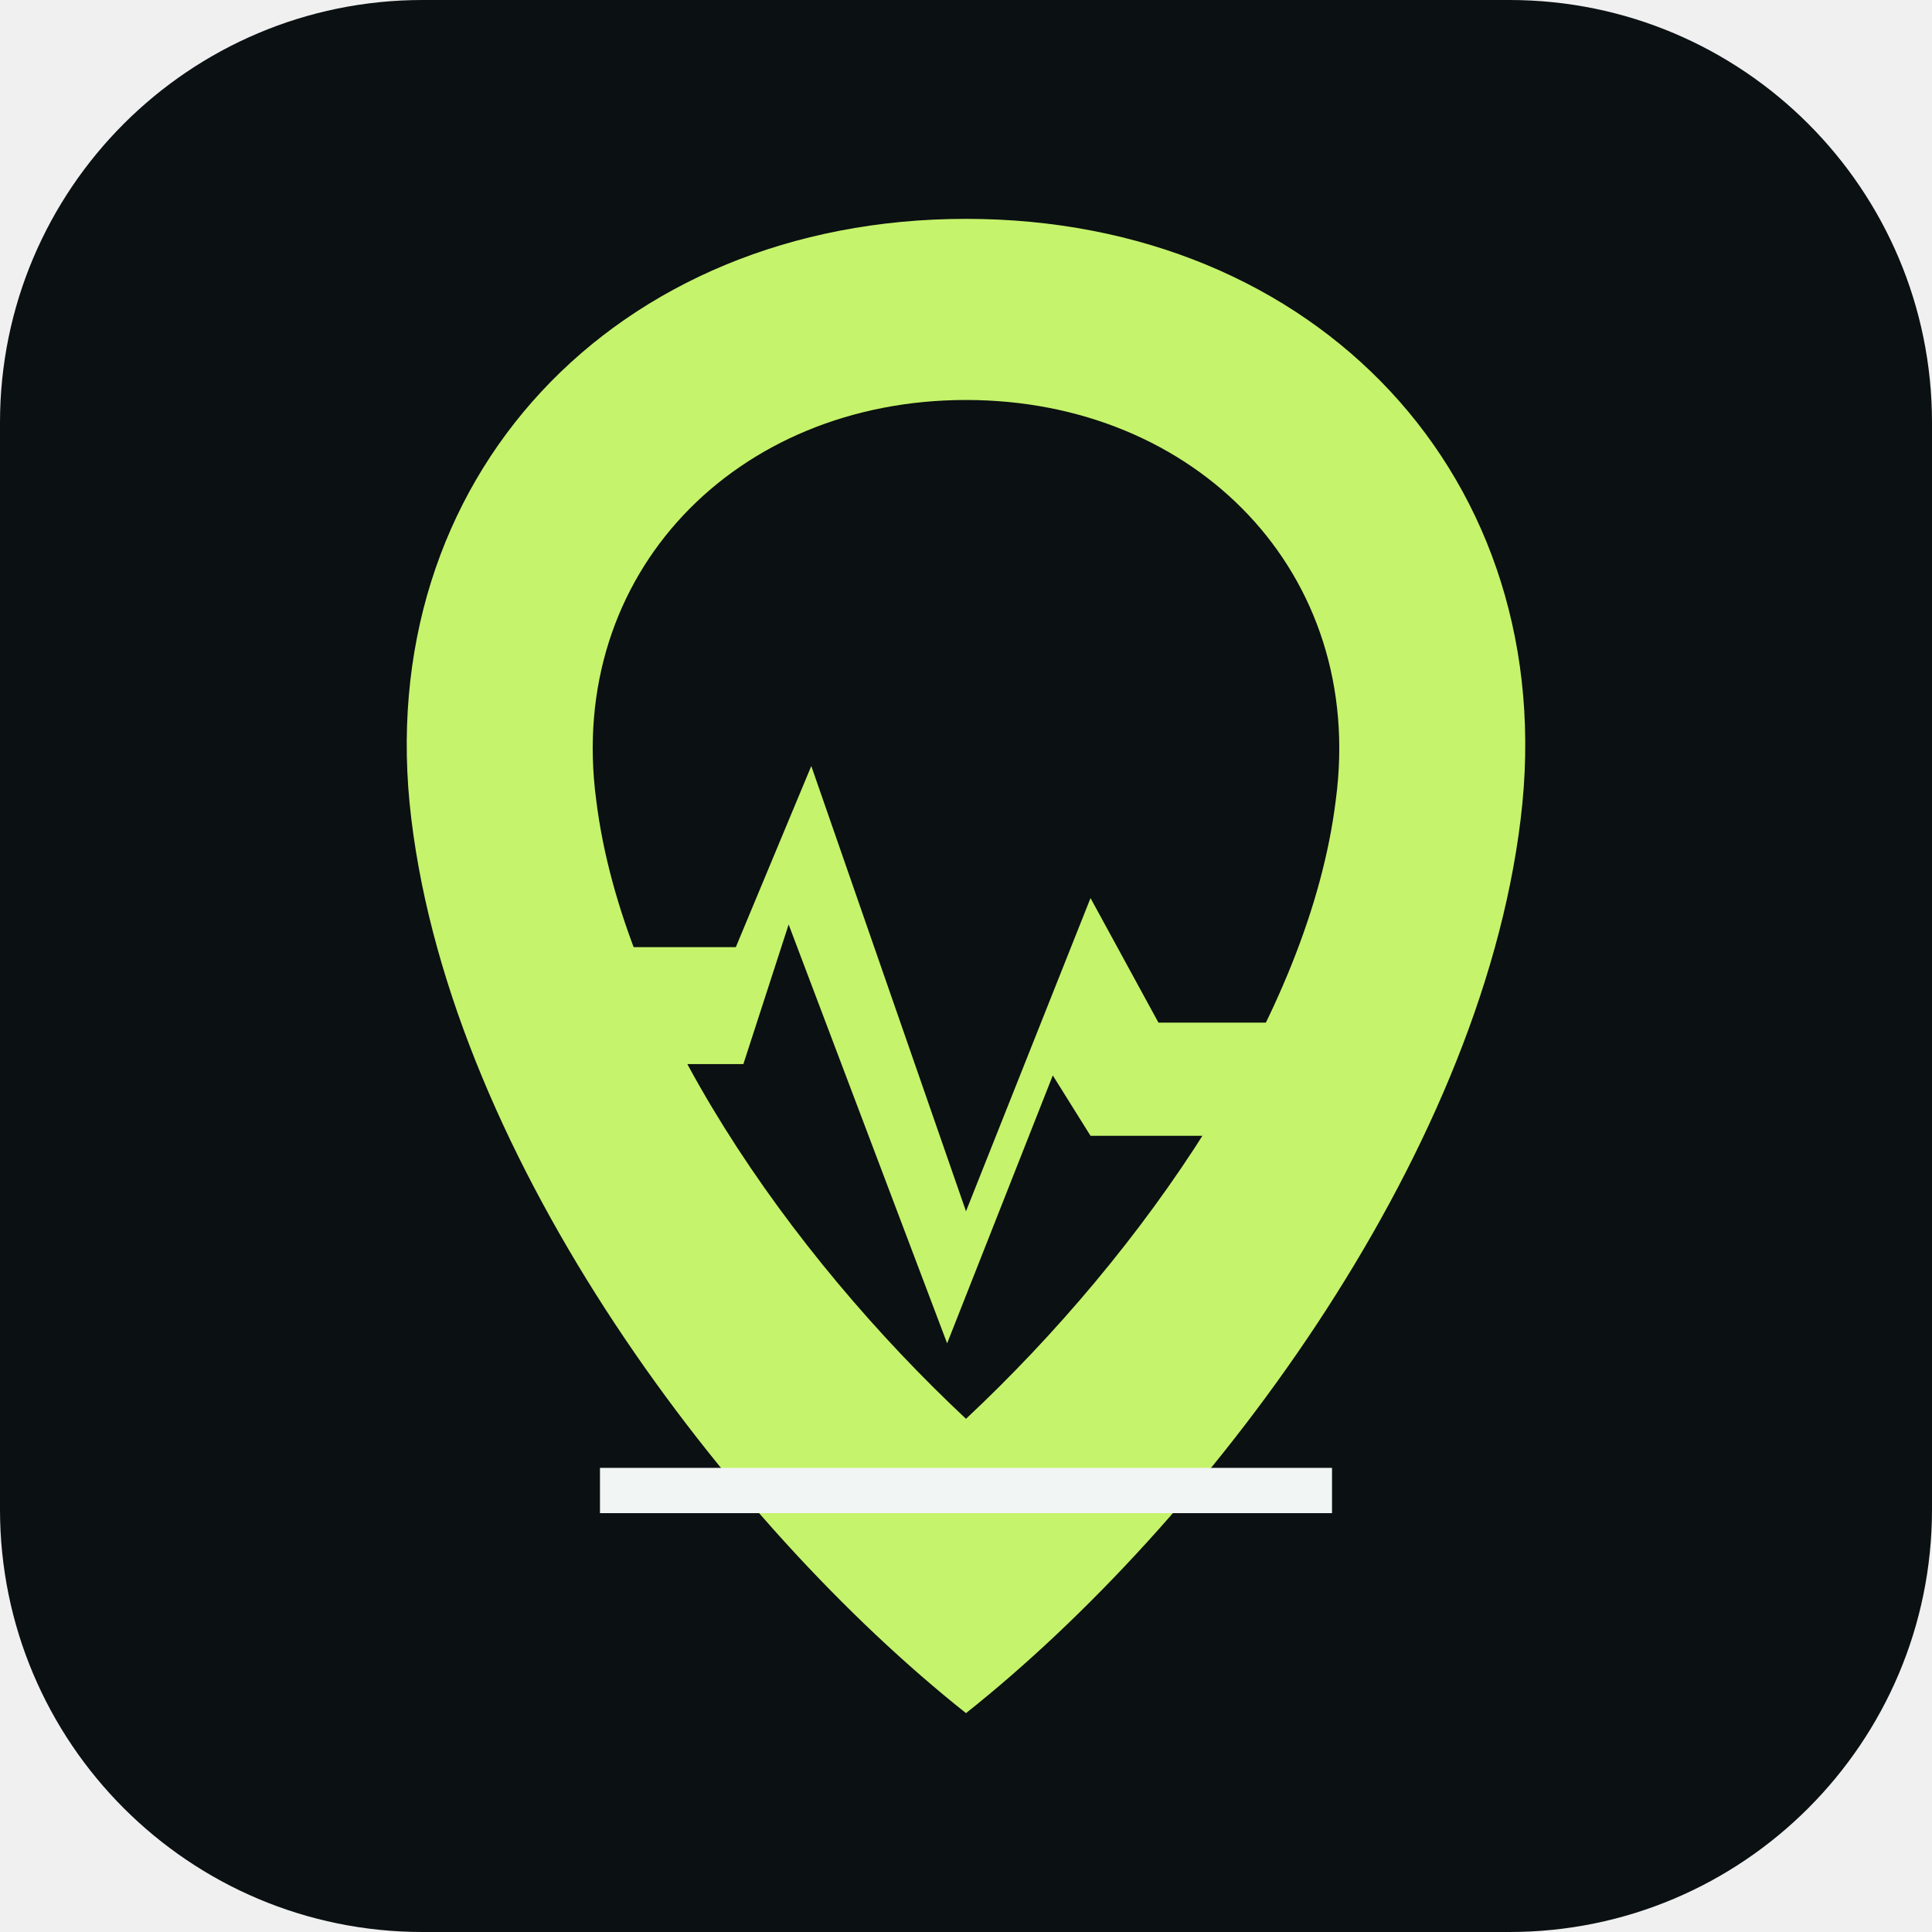
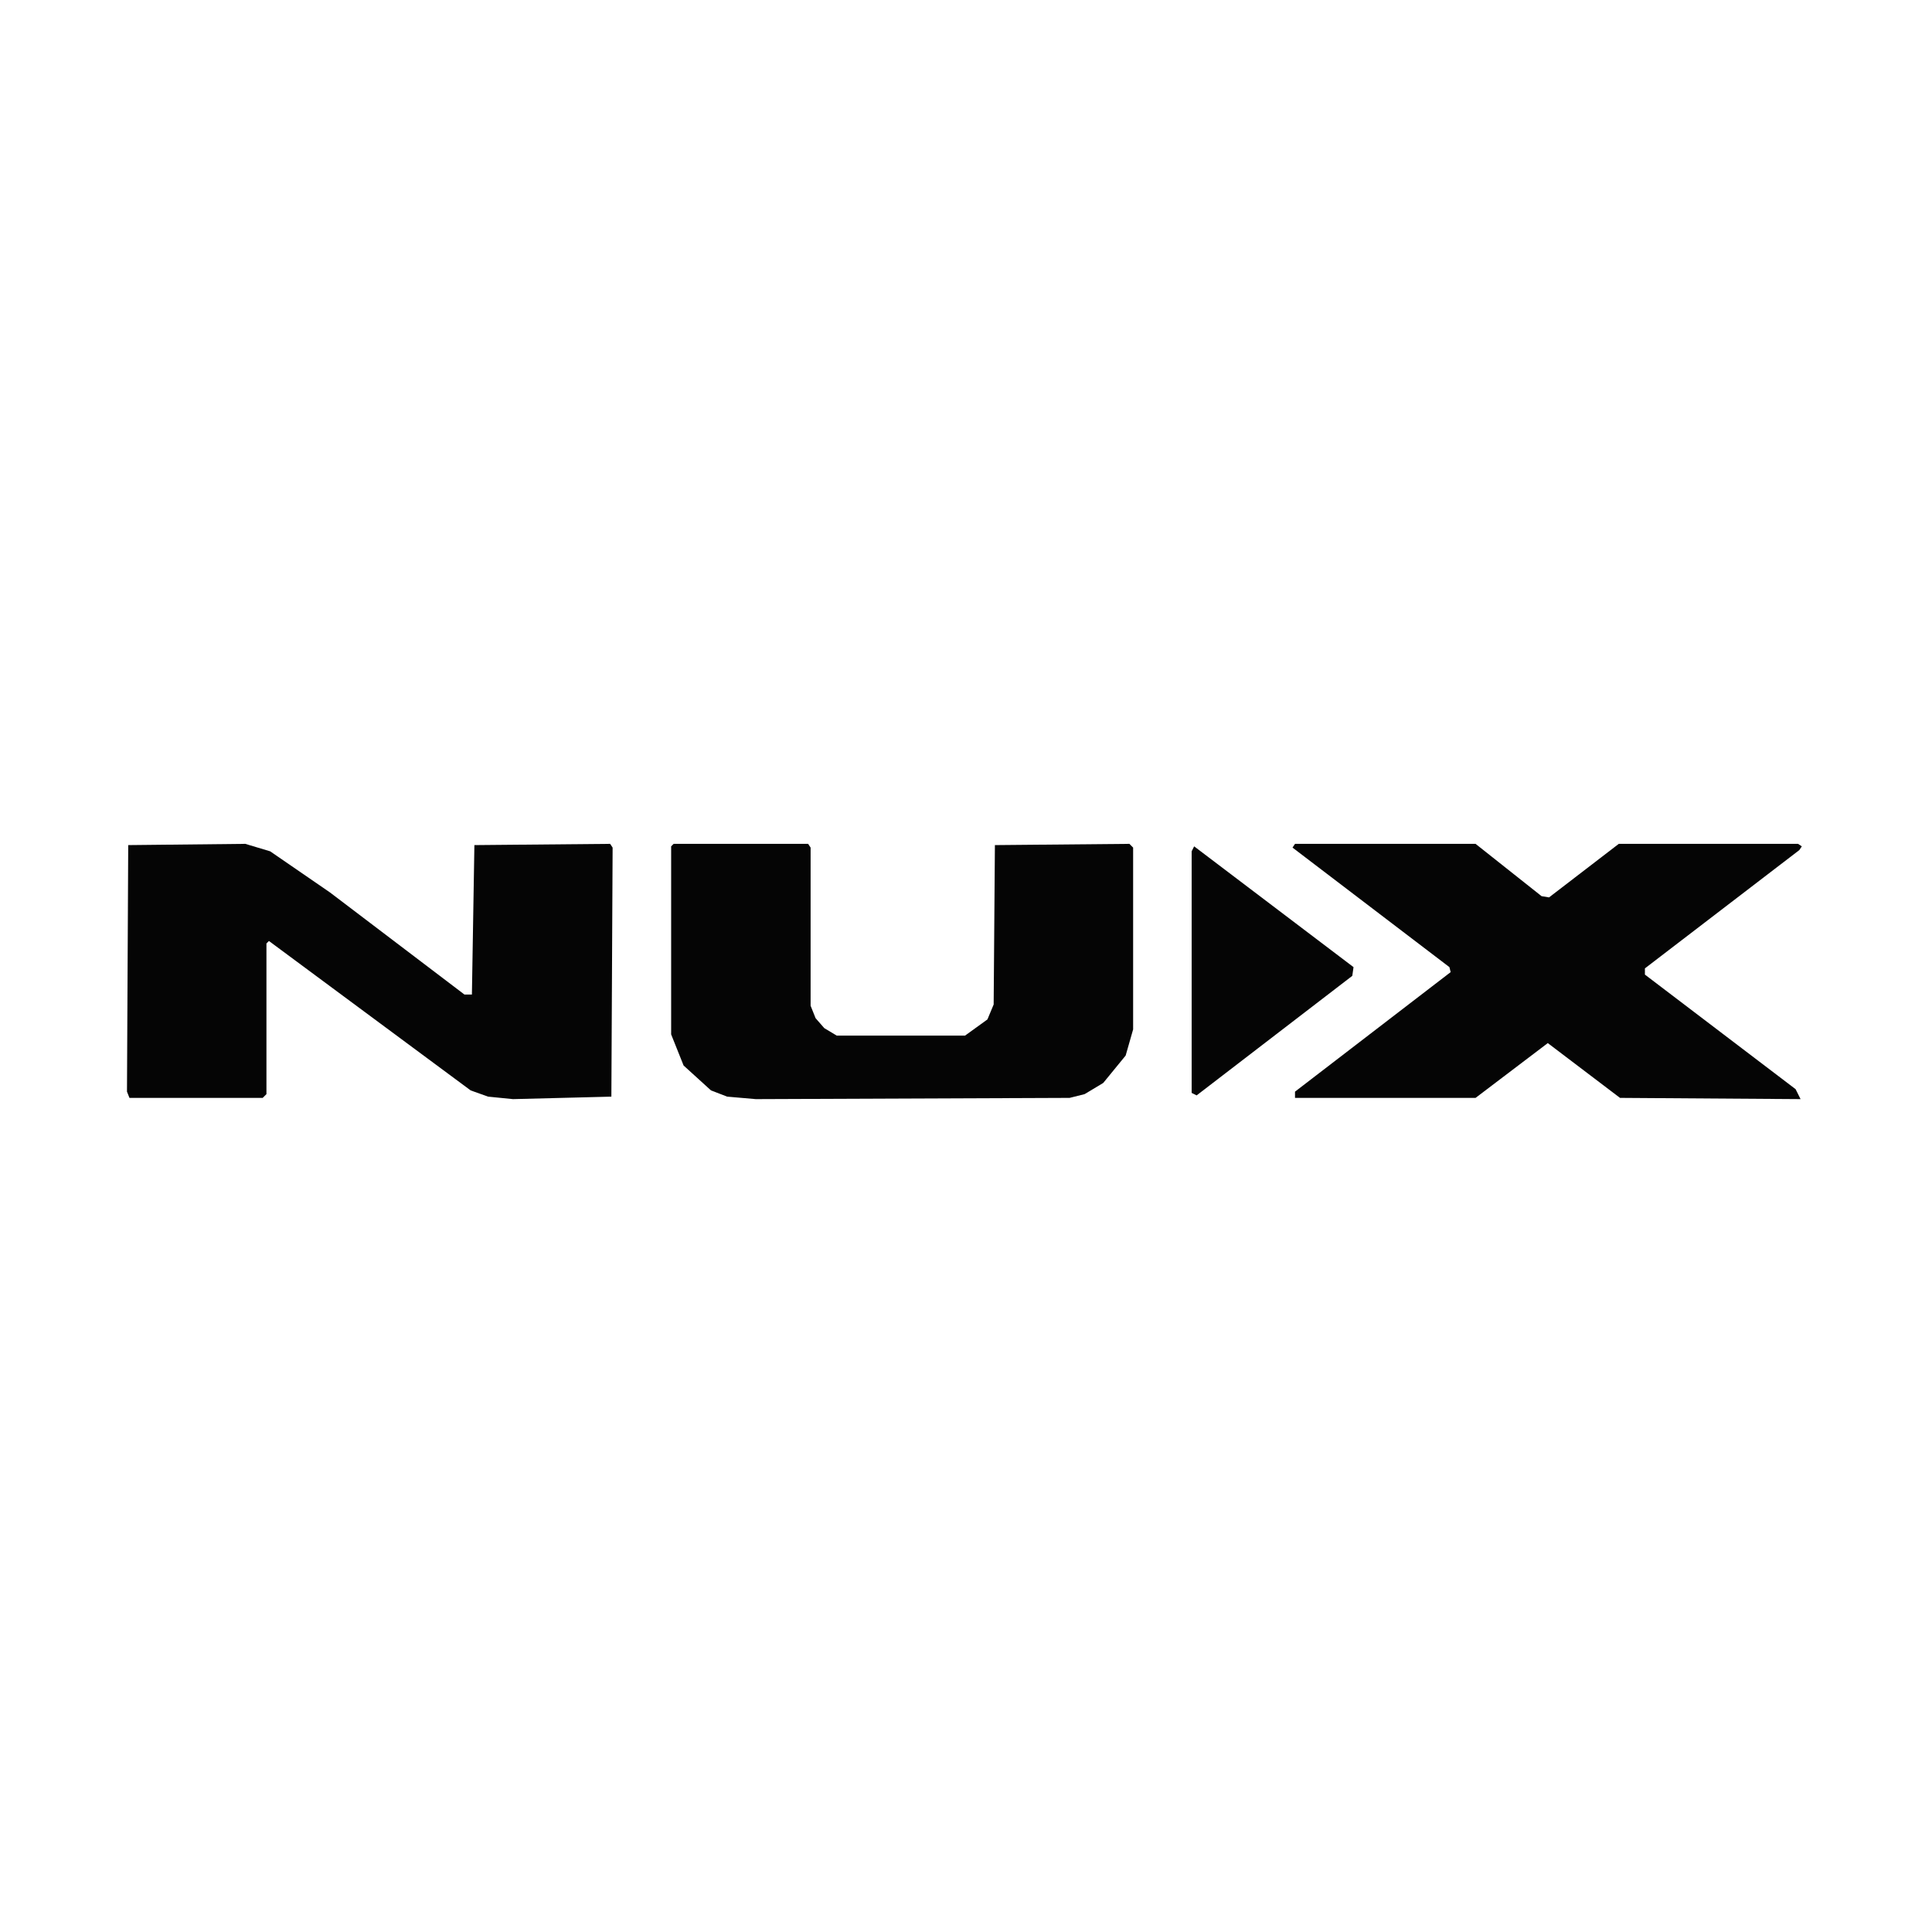
- <svg xmlns="http://www.w3.org/2000/svg" viewBox="0 0 512 512">
-   <rect width="512" height="512" rx="112" fill="#0B1012" />
-   <path d="M256 58C163 58 98 127 109 217c11 91 84 187 147 237 63-50 136-146 147-237C414 127 349 58 256 58Z" fill="#C5F36B" />
-   <path d="M256 106c-61 0-106 46-98 106 7 57 51 120 98 164 47-44 91-107 98-164 8-60-37-106-98-106Z" fill="#0B1012" />
-   <path d="M136 251h59l20-48 41 118 33-83 18 33h70v30h-88l-10-16-28 71-42-111-12 37h-61z" fill="#C5F36B" />
-   <path d="M159 389h194v12H159z" fill="#F1F5F4" />
+ <svg xmlns="http://www.w3.org/2000/svg" viewBox="0 0 512 512" role="img" aria-labelledby="title">
+   <rect width="512" height="512" fill="#FFFFFF" />
+   <g transform="translate(32 220) scale(.33)" fill="#050505">
+     <path d="M6,12 L5,210 L7,215 L114,215 L117,212 L117,91 L119,89 L281,209 L295,214 L315,216 L394,214 L395,14 L393,11 L284,12 L282,132 L276,132 L168,50 L120,17 L100,11 Z" />
+     <path d="M442,13 L442,164 L452,189 L474,209 L487,214 L510,216 L762,215 L774,212 L789,203 L807,181 L813,160 L813,14 L810,11 L702,12 L701,140 L696,152 L678,165 L575,165 L565,159 L558,151 L554,141 L554,14 L552,11 L444,11 Z" />
+     <path d="M862,13 L860,17 L860,211 L864,213 L989,117 L990,110 Z" />
+     <path d="M941,14 L1067,110 L1068,114 L943,210 L943,215 L1088,215 L1146,171 L1204,215 L1349,216 L1345,208 L1224,116 L1224,111 L1348,16 L1350,13 L1347,11 L1203,11 L1147,54 L1141,53 L1088,11 L943,11 Z" />
+   </g>
</svg>
